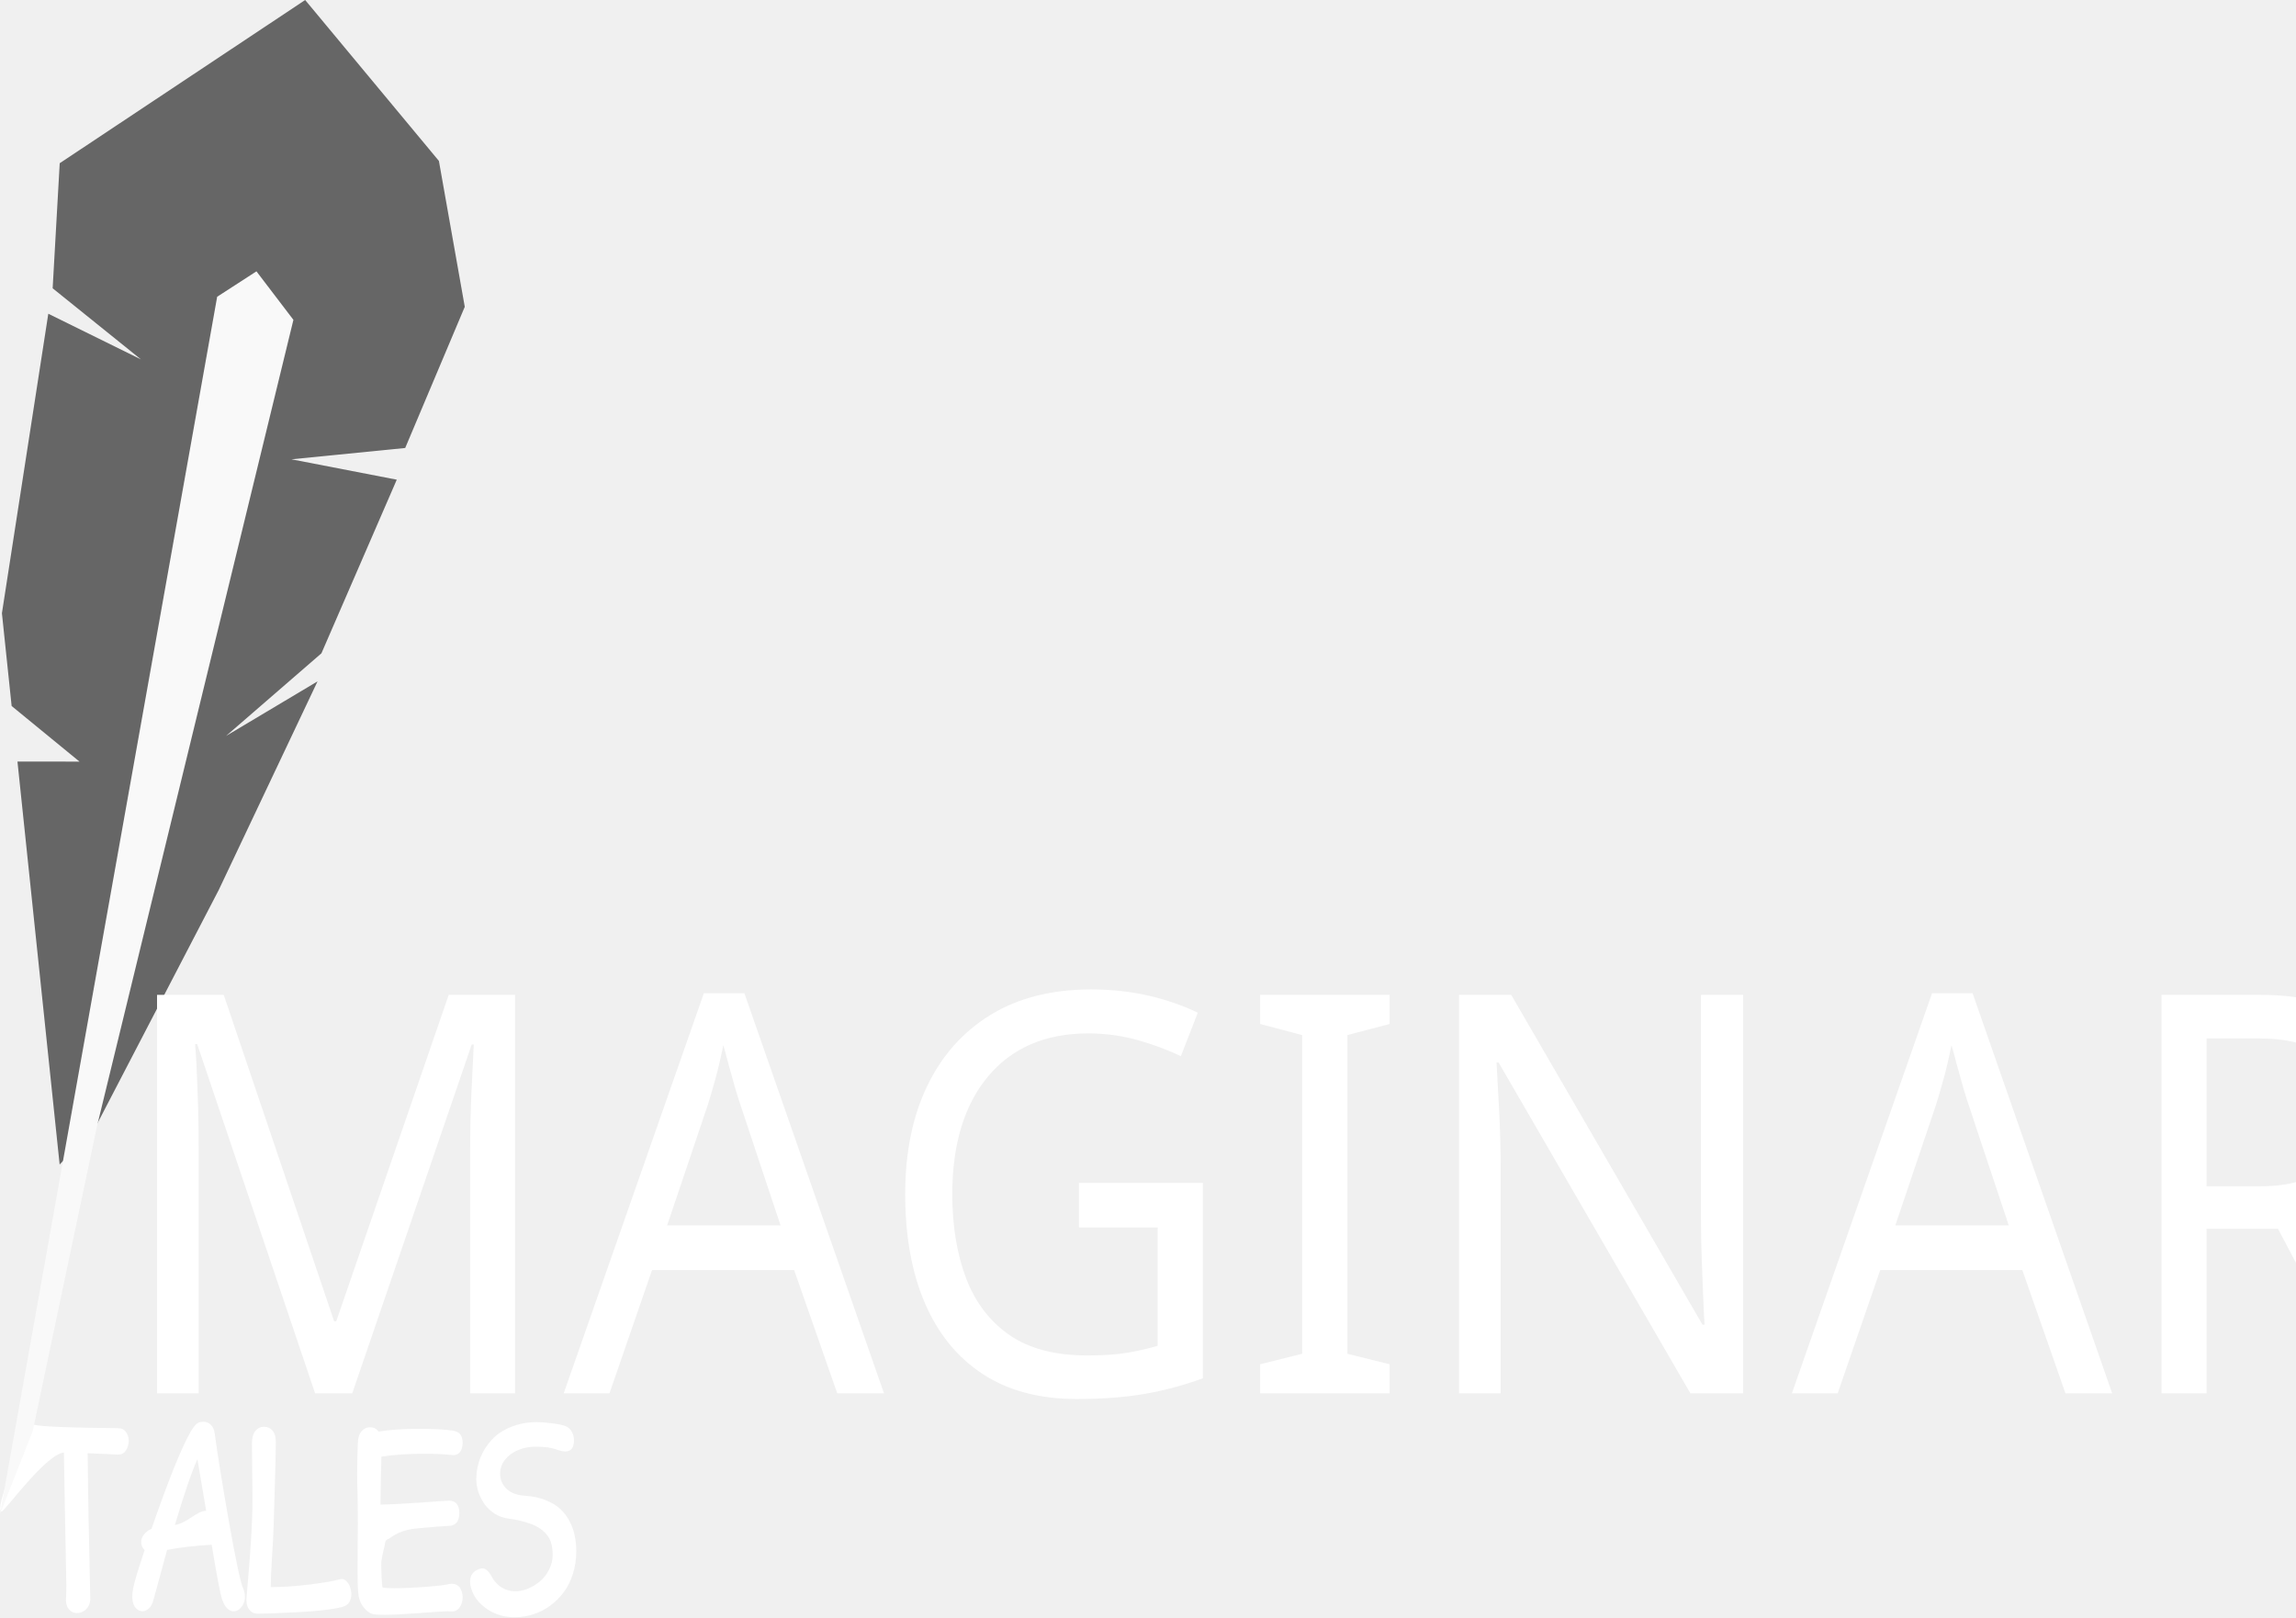
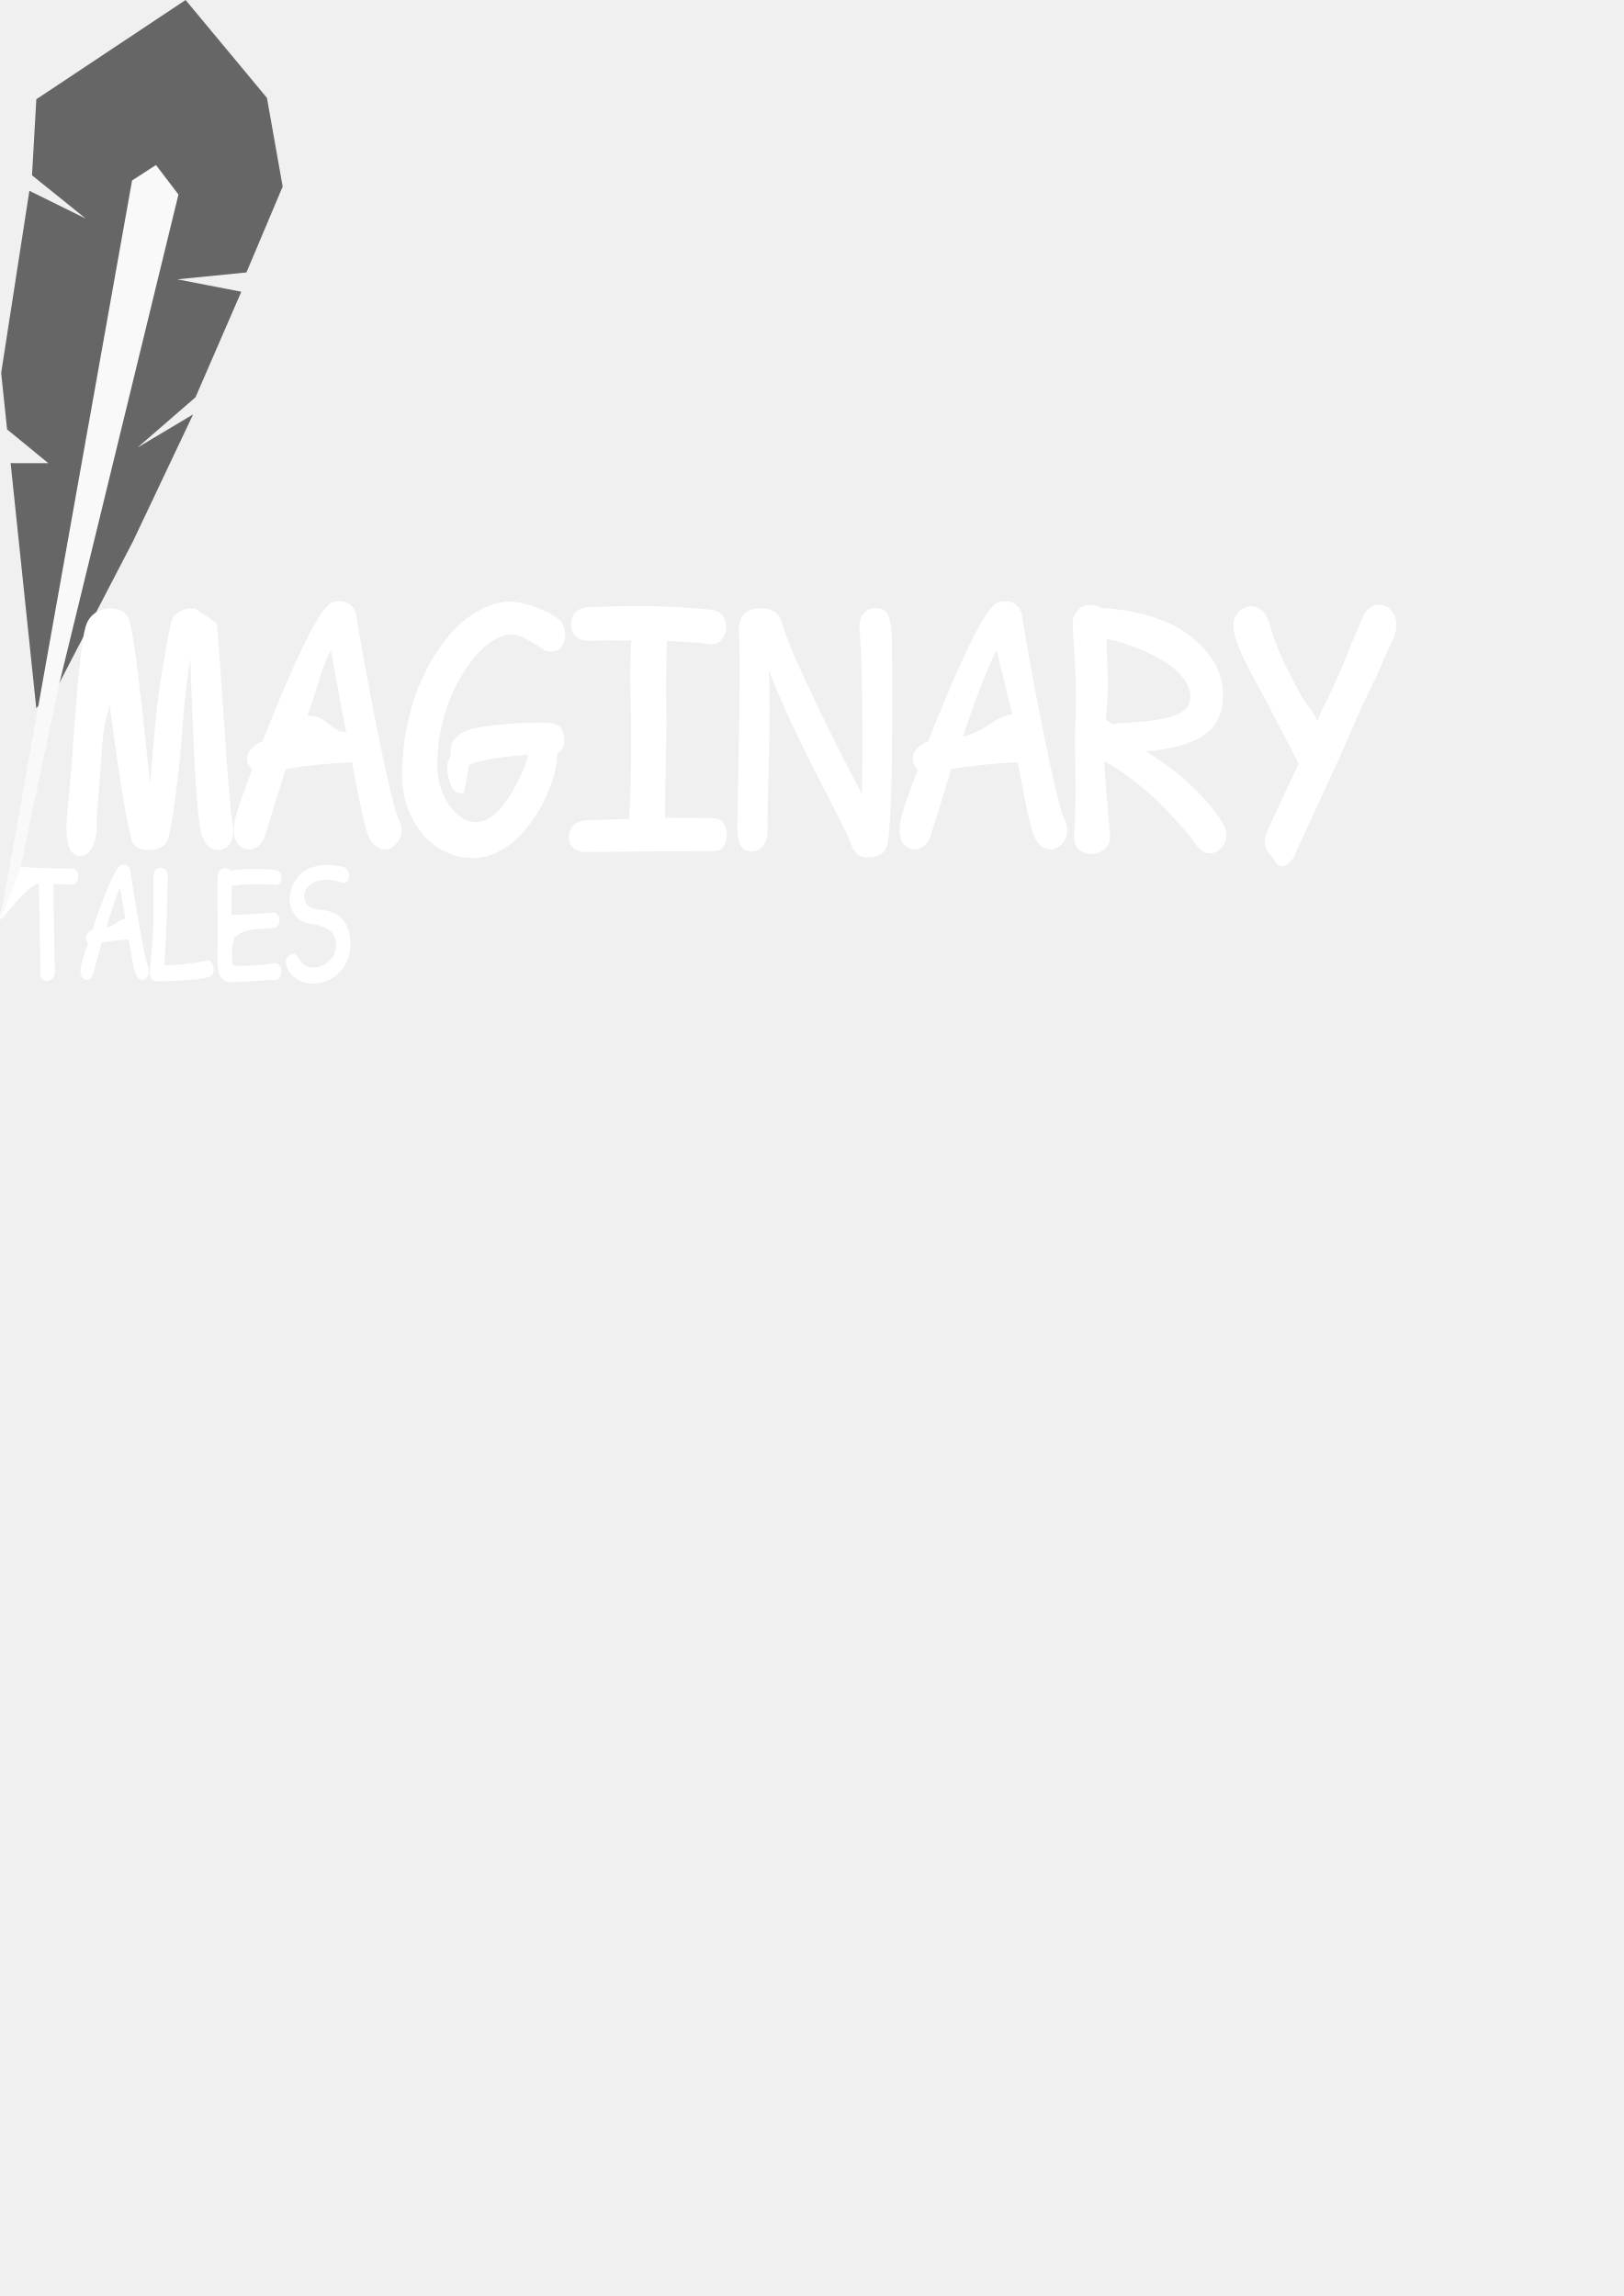
- <svg xmlns="http://www.w3.org/2000/svg" width="180.6mm" height="127.226mm" viewBox="0 0 180.6 127.226" version="1.1" id="svg1">
+ <svg xmlns="http://www.w3.org/2000/svg" width="210mm" height="297mm" viewBox="0 0 210 297" version="1.1" id="svg1">
  <defs id="defs1" />
  <g id="layer1" transform="translate(-15.11371,-65.75853)">
    <path style="font-size:9.876px;line-height:1.25;font-family:'Comic Mono';-inkscape-font-specification:'Comic Mono';fill:#ffffff;stroke-width:1.134" d="m 22.217,191.599 c -0.026,0.325 -0.142,0.584 -0.347,0.776 -0.205,0.186 -0.434,0.279 -0.686,0.279 h -0.024 -0.024 c -0.231,0 -0.428,-0.093 -0.591,-0.279 -0.163,-0.186 -0.244,-0.441 -0.244,-0.766 0,-0.04 0.003,-0.09 0.008,-0.149 0.016,-0.219 0.024,-0.557 0.024,-1.015 0,-0.007 -0.034,-1.768 -0.102,-5.285 -0.063,-3.517 -0.095,-5.282 -0.095,-5.295 l 0.118,0.159 c -1.403,-0.086 -4.795,4.689 -5.021,4.642 -0.625,-0.119 1.64,-5.272 1.64,-5.777 v -0.02 -0.03 c 0,-0.259 0.068,-0.491 0.205,-0.697 0.137,-0.206 0.328,-0.309 0.575,-0.309 0.058,0 0.118,0.007 0.181,0.02 0.636,0.139 2.817,0.226 6.542,0.259 0.284,0 0.494,0.093 0.631,0.279 0.142,0.186 0.221,0.415 0.236,0.687 0,0.279 -0.071,0.534 -0.213,0.766 -0.142,0.232 -0.352,0.348 -0.631,0.348 h -0.071 c -0.189,-0.02 -0.962,-0.056 -2.317,-0.109 0.021,2.774 0.089,6.605 0.205,11.496 v 0.009 z m 5.013,-0.139 c -0.058,0.239 -0.131,0.438 -0.221,0.597 -0.089,0.153 -0.184,0.259 -0.284,0.318 -0.095,0.06 -0.171,0.096 -0.229,0.109 -0.053,0.02 -0.108,0.03 -0.166,0.03 -0.116,0 -0.226,-0.03 -0.331,-0.09 C 25.68,192.246 25.52,191.888 25.52,191.35 c 0,-0.166 0.021,-0.372 0.063,-0.617 0.079,-0.451 0.381,-1.46 0.906,-3.026 -0.179,-0.179 -0.268,-0.388 -0.268,-0.627 v -0.02 -0.009 c 0,-0.199 0.074,-0.391 0.221,-0.577 0.152,-0.192 0.349,-0.342 0.591,-0.448 1.314,-3.789 2.328,-6.313 3.043,-7.574 0.163,-0.285 0.313,-0.494 0.449,-0.627 0.142,-0.139 0.302,-0.209 0.481,-0.209 h 0.047 c 0.026,-0.007 0.047,-0.009 0.063,-0.009 0.215,0 0.405,0.076 0.568,0.229 0.168,0.146 0.273,0.372 0.315,0.677 0.221,1.632 0.596,3.961 1.127,6.987 0.536,3.019 0.904,4.751 1.104,5.195 0.1,0.226 0.15,0.451 0.15,0.677 0,0.245 -0.055,0.461 -0.166,0.647 -0.105,0.186 -0.234,0.322 -0.386,0.408 -0.105,0.06 -0.218,0.09 -0.339,0.09 -0.189,0 -0.368,-0.086 -0.536,-0.259 -0.163,-0.172 -0.297,-0.435 -0.402,-0.786 -0.131,-0.418 -0.394,-1.815 -0.788,-4.19 -1.308,0.073 -2.478,0.209 -3.508,0.408 z m 4.098,-6.853 -0.685,-4.055 c -0.447,0.982 -1.038,2.707 -1.774,5.175 0.951,-0.133 1.691,-1.087 2.459,-1.121 z m 10.626,7.59 c -0.746,0.179 -1.871,0.309 -3.374,0.388 -1.498,0.08 -2.58,0.119 -3.247,0.119 -0.231,0 -0.428,-0.096 -0.591,-0.289 -0.163,-0.186 -0.244,-0.441 -0.244,-0.766 v -0.139 c 0.005,-0.093 0.068,-0.849 0.189,-2.269 0.121,-1.42 0.208,-2.79 0.26,-4.111 0.016,-0.385 0.024,-0.916 0.024,-1.592 l -0.039,-4.29 c 0.01,-0.405 0.102,-0.713 0.276,-0.926 0.179,-0.212 0.394,-0.319 0.646,-0.319 h 0.024 0.024 c 0.268,0 0.486,0.103 0.654,0.309 0.168,0.199 0.252,0.488 0.252,0.866 0,0.385 -0.008,0.906 -0.024,1.563 -0.016,0.65 -0.039,1.493 -0.071,2.528 -0.032,1.035 -0.058,1.908 -0.079,2.618 -0.016,0.577 -0.058,1.374 -0.126,2.389 -0.063,1.015 -0.095,1.795 -0.095,2.339 h 0.024 c 0.914,0 1.942,-0.07 3.082,-0.209 1.14,-0.146 1.9,-0.279 2.278,-0.398 0.068,-0.02 0.131,-0.03 0.189,-0.03 0.163,0 0.305,0.073 0.426,0.219 0.121,0.139 0.205,0.292 0.252,0.458 0.053,0.166 0.081,0.328 0.087,0.488 0,0.272 -0.058,0.498 -0.173,0.677 -0.116,0.179 -0.323,0.305 -0.623,0.378 z m 8.576,0.328 c -0.063,-0.007 -0.139,-0.009 -0.229,-0.009 -0.231,0 -0.951,0.046 -2.16,0.139 -1.203,0.093 -2.115,0.139 -2.735,0.139 -0.326,0 -0.599,-0.009 -0.82,-0.03 -0.284,-0.026 -0.56,-0.196 -0.828,-0.508 -0.263,-0.312 -0.415,-0.683 -0.457,-1.115 -0.042,-0.372 -0.063,-0.962 -0.063,-1.772 0,-0.312 0.003,-0.882 0.008,-1.712 0.01,-0.836 0.016,-1.506 0.016,-2.01 0,-0.969 -0.01,-1.861 -0.032,-2.677 -0.016,-0.445 -0.024,-0.882 -0.024,-1.314 0,-0.418 0.008,-0.912 0.024,-1.483 0.021,-0.571 0.032,-0.866 0.032,-0.886 0.01,-0.405 0.102,-0.71 0.276,-0.916 0.179,-0.212 0.391,-0.322 0.638,-0.328 h 0.032 0.039 c 0.268,0 0.483,0.113 0.646,0.338 0.867,-0.146 1.921,-0.219 3.161,-0.219 1.14,0 2.026,0.046 2.656,0.139 0.294,0.046 0.497,0.146 0.607,0.299 0.116,0.153 0.179,0.352 0.189,0.597 0,0.365 -0.071,0.63 -0.213,0.796 -0.137,0.159 -0.305,0.239 -0.504,0.239 -0.032,0 -0.068,-0.004 -0.11,-0.009 -0.662,-0.066 -1.387,-0.1 -2.175,-0.1 -1.287,0 -2.417,0.076 -3.389,0.229 -0.042,1.387 -0.066,2.644 -0.071,3.772 0.778,-0.013 1.826,-0.066 3.145,-0.159 1.324,-0.1 2.073,-0.149 2.246,-0.149 0.515,0 0.786,0.309 0.812,0.926 0,0.378 -0.079,0.65 -0.236,0.816 -0.152,0.159 -0.344,0.239 -0.575,0.239 -0.205,0 -1.012,0.063 -2.42,0.189 -1.408,0.119 -1.922,0.572 -2.328,0.829 -0.336,0.115 -0.264,0.326 -0.327,0.574 -0.14,0.553 -0.267,1.108 -0.262,1.453 0.005,0.345 0.016,0.697 0.032,1.055 0.016,0.358 0.039,0.607 0.071,0.746 0.152,0.04 0.46,0.06 0.922,0.06 0.667,0 1.463,-0.033 2.388,-0.1 0.93,-0.073 1.524,-0.139 1.781,-0.199 0.121,-0.033 0.236,-0.05 0.347,-0.05 0.163,0 0.302,0.033 0.418,0.1 0.121,0.066 0.21,0.156 0.268,0.269 0.063,0.113 0.108,0.226 0.134,0.338 0.026,0.106 0.042,0.219 0.047,0.338 0,0.292 -0.074,0.554 -0.221,0.786 -0.147,0.232 -0.365,0.348 -0.654,0.348 -0.037,0 -0.071,-0.004 -0.102,-0.009 z m 1.734,-1.563 c -0.116,-0.279 -0.173,-0.534 -0.173,-0.766 0,-0.398 0.147,-0.69 0.441,-0.876 0.221,-0.119 0.394,-0.179 0.52,-0.179 0.263,0 0.51,0.219 0.741,0.657 0.179,0.338 0.428,0.614 0.749,0.826 0.326,0.212 0.696,0.319 1.111,0.319 0.31,0 0.633,-0.066 0.97,-0.199 0.336,-0.139 0.652,-0.328 0.946,-0.567 0.294,-0.239 0.536,-0.544 0.725,-0.916 0.194,-0.372 0.292,-0.766 0.292,-1.184 0,-0.186 -0.01,-0.355 -0.032,-0.508 -0.016,-0.153 -0.053,-0.318 -0.11,-0.498 -0.058,-0.179 -0.139,-0.338 -0.244,-0.478 -0.1,-0.146 -0.236,-0.292 -0.41,-0.438 -0.173,-0.146 -0.381,-0.275 -0.623,-0.388 -0.236,-0.113 -0.528,-0.216 -0.875,-0.309 -0.347,-0.1 -0.736,-0.176 -1.167,-0.229 -0.399,-0.053 -0.765,-0.183 -1.096,-0.388 -0.326,-0.212 -0.594,-0.464 -0.804,-0.756 -0.205,-0.299 -0.365,-0.614 -0.481,-0.946 -0.11,-0.338 -0.166,-0.673 -0.166,-1.005 0,-0.584 0.105,-1.145 0.315,-1.682 0.215,-0.537 0.518,-1.015 0.906,-1.433 0.394,-0.425 0.899,-0.76 1.513,-1.005 0.62,-0.252 1.303,-0.378 2.049,-0.378 0.305,0 0.712,0.033 1.222,0.1 0.51,0.066 0.859,0.143 1.048,0.229 0.205,0.093 0.36,0.239 0.465,0.438 0.11,0.199 0.166,0.421 0.166,0.667 0,0.053 -0.003,0.113 -0.008,0.179 -0.047,0.464 -0.276,0.697 -0.686,0.697 -0.131,0 -0.279,-0.027 -0.441,-0.08 -0.016,-0.007 -0.063,-0.02 -0.142,-0.04 -0.074,-0.027 -0.118,-0.043 -0.134,-0.05 -0.016,-0.007 -0.06,-0.02 -0.134,-0.04 -0.074,-0.02 -0.126,-0.033 -0.158,-0.04 -0.026,-0.007 -0.076,-0.017 -0.15,-0.03 -0.074,-0.02 -0.137,-0.033 -0.189,-0.04 -0.047,-0.007 -0.113,-0.013 -0.197,-0.02 -0.079,-0.013 -0.158,-0.02 -0.236,-0.02 -0.074,-0.007 -0.16,-0.009 -0.26,-0.009 -0.095,-0.007 -0.194,-0.009 -0.3,-0.009 -0.483,0 -0.938,0.09 -1.364,0.269 -0.42,0.172 -0.762,0.425 -1.025,0.756 -0.257,0.325 -0.386,0.69 -0.386,1.095 0,0.471 0.168,0.869 0.504,1.194 0.342,0.325 0.83,0.508 1.466,0.547 0.615,0.04 1.161,0.159 1.64,0.358 0.478,0.192 0.864,0.431 1.159,0.717 0.294,0.279 0.536,0.61 0.725,0.995 0.189,0.378 0.318,0.753 0.386,1.125 0.074,0.365 0.11,0.75 0.11,1.155 0,0.63 -0.087,1.224 -0.26,1.782 -0.173,0.557 -0.415,1.042 -0.725,1.453 -0.305,0.411 -0.662,0.766 -1.072,1.065 -0.405,0.299 -0.846,0.524 -1.324,0.677 -0.478,0.153 -0.97,0.229 -1.474,0.229 -0.772,0 -1.463,-0.196 -2.073,-0.587 -0.604,-0.391 -1.022,-0.869 -1.253,-1.433 z" id="text4" aria-label="TALES" />
    <path id="rect3" style="fill:#666666;stroke-width:2.43;stroke-linecap:round;stroke-linejoin:round;stroke-dasharray:58.318, 58.318;stroke-dashoffset:33.533" d="m 19.811,78.599 19.307,-12.84 10.519,12.659 2.035,11.476 -4.686,11.107 -8.948,0.89 8.285,1.604 -5.927,13.66 -7.499,6.497 7.194,-4.291 -7.775,16.418 -9.725,18.71 -2.786,2.879 -3.318,-31.699 4.879,0.004 -5.337,-4.373 -0.764,-7.299 3.648,-23.561 7.285,3.59 -6.943,-5.592 z" />
    <path id="rect2" style="fill:#f9f9f9;stroke-width:2.43;stroke-linecap:round;stroke-linejoin:round;stroke-dasharray:58.318, 58.318;stroke-dashoffset:33.533" d="m 32.196,89.104 3.089,-1.999 2.908,3.816 -15.447,63.422 -5.058,24 -2.575,6.53 z" />
-     <text xml:space="preserve" style="font-size:41.641px;line-height:1.25;font-family:sans-serif;fill:#ffffff;stroke-width:0.39" x="24.912" y="166.344" id="text3" transform="scale(0.9485143,1.05428)">
-       <tspan id="tspan3" style="font-style:normal;font-variant:normal;font-weight:normal;font-stretch:normal;font-size:41.641px;font-family:'Comic Mono';-inkscape-font-specification:'Comic Mono';fill:#ffffff;stroke-width:0.39" x="24.912" y="166.344">MAGINARY</tspan>
-     </text>
+     <path style="font-size:41.641px;line-height:1.25;font-family:'Comic Mono';-inkscape-font-specification:'Comic Mono';fill:#ffffff;stroke-width:0.39" d="m 29.121,163.559 v 0.244 c 0,1.071 -0.217,1.938 -0.651,2.603 -0.434,0.664 -0.962,0.996 -1.586,0.996 h -0.061 c -1.22,-0.054 -1.83,-1.186 -1.83,-3.395 0,-0.352 0.034,-0.935 0.102,-1.749 0.081,-0.827 0.19,-1.884 0.325,-3.172 0.136,-1.288 0.244,-2.42 0.325,-3.395 0.027,-0.271 0.081,-0.983 0.163,-2.135 0.095,-1.166 0.169,-2.101 0.224,-2.806 0.068,-0.718 0.156,-1.681 0.264,-2.887 0.108,-1.206 0.21,-2.216 0.305,-3.03 0.108,-0.827 0.217,-1.688 0.325,-2.582 0.122,-0.895 0.244,-1.627 0.366,-2.196 0.136,-0.569 0.264,-0.983 0.386,-1.24 0.312,-0.596 0.752,-1.044 1.322,-1.342 0.583,-0.298 1.159,-0.447 1.728,-0.447 h 0.122 0.122 c 1.396,0.013 2.257,0.603 2.582,1.769 0.176,0.664 0.359,1.559 0.549,2.684 0.203,1.111 0.407,2.467 0.61,4.066 0.217,1.586 0.4,2.989 0.549,4.209 0.149,1.206 0.339,2.799 0.569,4.778 0.23,1.965 0.393,3.321 0.488,4.066 0.244,-3.009 0.474,-5.497 0.691,-7.462 0.244,-2.331 0.583,-4.649 1.017,-6.954 0.434,-2.304 0.807,-4.1 1.118,-5.388 0.122,-0.447 0.359,-0.807 0.712,-1.078 0.352,-0.285 0.705,-0.468 1.057,-0.549 0.366,-0.095 0.739,-0.142 1.118,-0.142 h 0.346 c 0.014,0.013 0.142,0.088 0.386,0.224 0.244,0.122 0.603,0.332 1.078,0.63 0.488,0.285 0.962,0.583 1.423,0.895 0.081,0.068 0.129,0.149 0.142,0.244 0.122,0.84 0.447,4.826 0.976,11.955 0.529,7.116 0.895,11.135 1.098,12.057 0.108,0.474 0.163,0.901 0.163,1.281 0,1.098 -0.413,1.823 -1.24,2.176 -0.271,0.122 -0.556,0.183 -0.854,0.183 -0.136,0 -0.278,-0.02 -0.427,-0.061 -0.136,-0.027 -0.332,-0.102 -0.59,-0.224 -0.244,-0.122 -0.481,-0.339 -0.712,-0.651 -0.23,-0.325 -0.42,-0.732 -0.569,-1.22 -0.542,-1.749 -1.03,-8.892 -1.464,-21.43 -0.502,2.887 -0.84,5.551 -1.017,7.991 -0.244,3.118 -0.583,6.127 -1.017,9.028 -0.42,2.901 -0.773,4.676 -1.057,5.327 -0.352,0.813 -1.22,1.22 -2.603,1.22 h -0.081 -0.081 c -0.583,0 -1.071,-0.115 -1.464,-0.346 -0.393,-0.244 -0.644,-0.583 -0.752,-1.017 -0.624,-2.508 -1.327,-5.534 -2.94,-16.541 -0.122,1.369 -0.78,1.129 -1.146,6.74 -0.068,1.111 -0.156,2.27 -0.264,3.477 -0.108,1.193 -0.197,2.148 -0.264,2.867 -0.068,0.705 -0.102,1.22 -0.102,1.545 0,0.068 0.007,0.129 0.02,0.183 z m 23.118,0.874 c -0.149,0.488 -0.339,0.895 -0.569,1.22 -0.23,0.312 -0.474,0.529 -0.732,0.651 -0.244,0.122 -0.441,0.197 -0.59,0.224 -0.136,0.041 -0.278,0.061 -0.427,0.061 -0.298,0 -0.583,-0.061 -0.854,-0.183 -0.827,-0.366 -1.24,-1.098 -1.24,-2.196 0,-0.339 0.054,-0.759 0.163,-1.261 0.203,-0.922 0.983,-2.982 2.338,-6.181 -0.461,-0.366 -0.691,-0.793 -0.691,-1.281 v -0.041 -0.02 c 0,-0.407 0.19,-0.8 0.569,-1.179 0.393,-0.393 0.901,-0.698 1.525,-0.915 3.389,-7.74 6.005,-12.897 7.848,-15.473 0.42,-0.583 0.807,-1.01 1.159,-1.281 0.366,-0.285 0.779,-0.427 1.24,-0.427 h 0.122 c 0.068,-0.013 0.122,-0.02 0.163,-0.02 0.556,0 1.044,0.156 1.464,0.468 0.434,0.298 0.705,0.759 0.813,1.383 0.569,3.334 1.538,8.092 2.908,14.273 1.383,6.167 2.331,9.705 2.847,10.613 0.258,0.461 0.386,0.922 0.386,1.383 0,0.502 -0.142,0.942 -0.427,1.322 -0.271,0.38 -0.603,0.657 -0.996,0.834 -0.271,0.122 -0.563,0.183 -0.874,0.183 -0.488,0 -0.949,-0.176 -1.383,-0.529 -0.42,-0.352 -0.766,-0.888 -1.037,-1.606 -0.339,-0.854 -1.017,-3.707 -2.033,-8.56 -3.375,0.149 -6.391,0.427 -9.048,0.834 z m 10.878,-12.22 -2.074,-10.065 c -1.152,2.006 -1.284,3.024 -3.182,8.067 2.453,-0.271 3.277,2.066 5.256,1.998 z m 28.669,3.904 c -0.068,0.583 -0.244,1.261 -0.529,2.033 -0.285,0.773 -0.657,1.593 -1.118,2.46 -0.461,0.868 -1.03,1.715 -1.708,2.542 -0.664,0.827 -1.389,1.579 -2.176,2.257 -0.786,0.664 -1.681,1.2 -2.684,1.606 -1.003,0.42 -2.026,0.63 -3.07,0.63 h -0.041 -0.061 c -1.179,0 -2.291,-0.197 -3.335,-0.59 -1.044,-0.393 -1.945,-0.915 -2.704,-1.566 -0.746,-0.664 -1.396,-1.423 -1.952,-2.277 -0.542,-0.868 -0.956,-1.776 -1.24,-2.725 -0.271,-0.962 -0.407,-1.932 -0.407,-2.908 0,-2.02 0.21,-3.992 0.63,-5.917 0.42,-1.925 0.99,-3.66 1.708,-5.205 0.718,-1.545 1.559,-2.969 2.521,-4.27 0.962,-1.301 1.979,-2.386 3.05,-3.253 1.084,-0.868 2.203,-1.538 3.355,-2.013 1.152,-0.488 2.277,-0.732 3.375,-0.732 1.166,0 2.494,0.278 3.985,0.834 1.491,0.542 2.467,1.037 2.928,1.484 0.461,0.461 0.691,1.023 0.691,1.688 0,0.339 -0.061,0.678 -0.183,1.017 -0.108,0.325 -0.332,0.596 -0.671,0.813 -0.339,0.203 -0.698,0.305 -1.078,0.305 -0.258,0 -0.495,-0.041 -0.712,-0.122 -0.19,-0.068 -0.583,-0.278 -1.179,-0.63 -0.596,-0.366 -1.206,-0.685 -1.83,-0.956 -0.624,-0.271 -1.172,-0.407 -1.647,-0.407 -0.84,0 -1.735,0.278 -2.684,0.834 -0.949,0.556 -1.864,1.342 -2.745,2.359 -0.868,1.017 -1.66,2.176 -2.379,3.477 -0.705,1.301 -1.274,2.772 -1.708,4.412 -0.42,1.64 -0.63,3.287 -0.63,4.941 0,1.166 0.237,2.291 0.712,3.375 0.474,1.071 1.125,1.945 1.952,2.623 0.827,0.678 1.715,1.017 2.664,1.017 0.732,0 1.484,-0.271 2.257,-0.813 0.773,-0.556 1.464,-1.261 2.074,-2.115 0.624,-0.854 1.172,-1.742 1.647,-2.664 0.474,-0.922 0.847,-1.81 1.118,-2.664 -1.735,0.095 -3.362,0.251 -4.88,0.468 -1.505,0.217 -2.548,0.474 -3.131,0.773 -0.258,0.136 -0.615,3.461 -0.886,3.461 -0.447,0 -1.741,0.23 -2.145,-2.696 -0.196,-1.4 0.537,-1.708 0.469,-2.128 -0.027,-0.136 -0.041,-0.264 -0.041,-0.386 0,-0.99 0.61,-1.762 1.83,-2.318 0.746,-0.366 2.196,-0.644 4.351,-0.834 2.169,-0.203 4.114,-0.305 5.835,-0.305 0.502,0 0.901,0.007 1.2,0.02 0.705,0.041 1.233,0.176 1.586,0.407 0.352,0.23 0.576,0.624 0.671,1.179 0.027,0.122 0.041,0.278 0.041,0.468 0,0.827 -0.319,1.383 -0.956,1.667 z m 21.105,10.674 h 0.041 c -0.122,0 -1.599,0.007 -4.432,0.02 -2.819,0.027 -5.612,0.048 -8.377,0.061 l -4.148,0.041 c -0.8,0 -1.41,-0.163 -1.83,-0.488 -0.42,-0.312 -0.63,-0.739 -0.63,-1.281 v -0.061 -0.061 c 0,-0.529 0.19,-0.983 0.569,-1.362 0.393,-0.38 0.99,-0.59 1.789,-0.63 1.084,-0.054 3.036,-0.108 5.856,-0.163 0.176,-2.941 0.264,-6.208 0.264,-9.8 0,-1.857 -0.02,-3.396 -0.061,-4.615 -0.054,-1.423 -0.081,-2.494 -0.081,-3.213 0,-0.827 0.047,-2.25 0.142,-4.27 -1.071,-0.013 -2.087,-0.02 -3.05,-0.02 -1.057,0 -1.938,0.014 -2.643,0.041 h -0.142 c -0.746,0 -1.322,-0.19 -1.728,-0.569 -0.407,-0.38 -0.61,-0.847 -0.61,-1.403 v -0.041 -0.061 c 0,-0.556 0.203,-1.03 0.61,-1.423 0.42,-0.407 1.017,-0.617 1.789,-0.63 2.481,-0.081 4.704,-0.122 6.669,-0.122 3.728,0 7.015,0.142 9.861,0.427 0.447,0.041 0.827,0.136 1.139,0.285 0.312,0.149 0.535,0.332 0.671,0.549 0.149,0.217 0.251,0.413 0.305,0.59 0.054,0.176 0.088,0.352 0.102,0.529 0,0.339 -0.061,0.678 -0.183,1.017 -0.122,0.325 -0.339,0.624 -0.651,0.895 -0.312,0.271 -0.691,0.407 -1.139,0.407 -0.122,0 -0.264,-0.014 -0.427,-0.041 -0.773,-0.122 -2.677,-0.258 -5.713,-0.407 -0.068,2.955 -0.102,4.866 -0.102,5.734 0,1.301 0.02,2.636 0.061,4.005 0,0.041 -0.075,4.033 -0.224,11.976 1.139,0 2.44,0.007 3.904,0.02 1.477,0.013 2.291,0.02 2.44,0.02 1.342,0 2.047,0.63 2.115,1.891 0,0.258 -0.027,0.508 -0.081,0.752 -0.054,0.23 -0.142,0.461 -0.264,0.691 -0.122,0.217 -0.305,0.393 -0.549,0.529 -0.244,0.136 -0.529,0.203 -0.854,0.203 -0.122,0 -0.258,-0.007 -0.407,-0.02 z m 21.329,0.773 h -0.061 c -0.027,0.013 -0.054,0.02 -0.081,0.02 -0.556,0 -1.023,-0.183 -1.403,-0.549 -0.366,-0.366 -0.637,-0.84 -0.813,-1.423 -0.244,-0.529 -0.84,-1.627 -1.789,-3.294 -0.935,-1.681 -1.925,-3.429 -2.969,-5.246 -1.044,-1.83 -2.176,-3.917 -3.395,-6.262 -1.206,-2.359 -2.182,-4.426 -2.928,-6.201 0.068,1.41 0.102,2.982 0.102,4.717 0,2.155 -0.054,4.859 -0.163,8.113 -0.095,3.253 -0.142,5.164 -0.142,5.734 0,0.312 0.007,0.569 0.02,0.773 v 0.244 c 0,0.881 -0.217,1.545 -0.651,1.993 -0.42,0.434 -0.935,0.651 -1.545,0.651 h -0.102 c -0.38,-0.013 -0.698,-0.102 -0.956,-0.264 -0.244,-0.163 -0.427,-0.393 -0.549,-0.691 -0.122,-0.312 -0.21,-0.624 -0.264,-0.935 -0.041,-0.325 -0.061,-0.698 -0.061,-1.118 0,-0.407 0.054,-3.002 0.163,-7.787 0.108,-4.798 0.163,-8.519 0.163,-11.162 0,-2.155 -0.034,-3.782 -0.102,-4.88 -0.013,-0.095 -0.02,-0.183 -0.02,-0.264 0,-0.935 0.264,-1.62 0.793,-2.054 0.542,-0.447 1.206,-0.671 1.993,-0.671 0.068,0 0.156,0.007 0.264,0.02 h 0.244 c 1.355,0.027 2.209,0.61 2.562,1.749 0.542,1.694 1.999,4.792 4.371,9.292 2.386,4.487 4.575,8.397 6.567,11.732 0.041,-1.871 0.061,-4.033 0.061,-6.486 0,-6.981 -0.136,-11.515 -0.407,-13.602 -0.013,-0.136 -0.02,-0.264 -0.02,-0.386 0,-0.678 0.197,-1.233 0.59,-1.667 0.407,-0.447 0.908,-0.671 1.505,-0.671 0.366,0 0.671,0.041 0.915,0.122 0.258,0.081 0.461,0.183 0.61,0.305 0.149,0.108 0.271,0.291 0.366,0.549 0.108,0.258 0.183,0.488 0.224,0.691 0.054,0.203 0.108,0.502 0.163,0.895 0.081,0.596 0.122,3.396 0.122,8.397 0,11.02 -0.258,17.154 -0.773,18.401 -0.366,0.813 -1.233,1.22 -2.603,1.22 z m 8.784,-3.131 c -0.149,0.488 -0.339,0.895 -0.569,1.22 -0.23,0.312 -0.474,0.529 -0.732,0.651 -0.244,0.122 -0.441,0.197 -0.59,0.224 -0.136,0.041 -0.278,0.061 -0.427,0.061 -0.298,0 -0.583,-0.061 -0.854,-0.183 -0.827,-0.366 -1.24,-1.098 -1.24,-2.196 0,-0.339 0.054,-0.759 0.163,-1.261 0.203,-0.922 0.983,-2.982 2.338,-6.181 -0.461,-0.366 -0.691,-0.793 -0.691,-1.281 v -0.041 -0.02 c 0,-0.407 0.19,-0.8 0.569,-1.179 0.393,-0.393 0.901,-0.698 1.525,-0.915 3.389,-7.74 6.005,-12.897 7.848,-15.473 0.42,-0.583 0.807,-1.01 1.159,-1.281 0.366,-0.285 0.779,-0.427 1.24,-0.427 h 0.122 c 0.068,-0.013 0.122,-0.02 0.163,-0.02 0.556,0 1.044,0.156 1.464,0.468 0.434,0.298 0.705,0.759 0.813,1.383 0.569,3.334 1.538,8.092 2.908,14.273 1.383,6.167 2.331,9.705 2.847,10.613 0.258,0.461 0.386,0.922 0.386,1.383 0,0.502 -0.142,0.942 -0.427,1.322 -0.271,0.38 -0.603,0.657 -0.996,0.834 -0.271,0.122 -0.563,0.183 -0.874,0.183 -0.488,0 -0.949,-0.176 -1.383,-0.529 -0.42,-0.352 -0.766,-0.888 -1.037,-1.606 -0.339,-0.854 -1.017,-3.707 -2.033,-8.56 -3.375,0.149 -6.391,0.427 -9.048,0.834 z m 10.976,-14.424 -2.172,-7.861 c -1.152,2.006 -2.677,5.53 -4.575,10.573 2.453,-0.271 4.768,-2.644 6.747,-2.712 z m 13.321,14.973 v 0.081 c 0,0.651 -0.264,1.159 -0.793,1.525 -0.529,0.38 -1.118,0.569 -1.769,0.569 -0.054,0 -0.095,-0.007 -0.122,-0.02 -0.624,-0.027 -1.159,-0.217 -1.606,-0.569 -0.434,-0.339 -0.651,-0.84 -0.651,-1.505 0,-0.068 0.007,-0.156 0.02,-0.264 0.136,-1.749 0.203,-3.531 0.203,-5.347 0,-1.369 -0.02,-3.226 -0.061,-5.571 -0.013,-0.19 -0.02,-0.366 -0.02,-0.529 0,-0.474 0.02,-1.288 0.061,-2.44 0.054,-1.152 0.081,-2.142 0.081,-2.969 0,-0.705 -0.014,-1.43 -0.041,-2.176 -0.027,-0.922 -0.102,-2.176 -0.224,-3.761 -0.122,-1.586 -0.183,-2.542 -0.183,-2.867 v -0.203 -0.142 c 0,-0.556 0.21,-1.037 0.63,-1.444 0.42,-0.502 1.003,-0.752 1.749,-0.752 0.569,0 1.037,0.115 1.403,0.346 2.304,0.122 4.412,0.427 6.323,0.915 1.911,0.488 3.497,1.091 4.758,1.81 1.261,0.718 2.325,1.532 3.192,2.44 0.881,0.908 1.511,1.837 1.891,2.786 0.38,0.935 0.569,1.884 0.569,2.847 0,0.949 -0.176,1.789 -0.529,2.521 -0.339,0.732 -0.8,1.342 -1.383,1.83 -0.583,0.474 -1.335,0.888 -2.257,1.24 -0.922,0.339 -1.884,0.603 -2.887,0.793 -0.99,0.176 -2.142,0.325 -3.456,0.447 2.603,1.423 4.893,3.03 6.872,4.819 1.979,1.776 3.287,3.307 3.924,4.595 0.122,0.23 0.183,0.502 0.183,0.813 0,0.38 -0.102,0.739 -0.305,1.078 -0.19,0.339 -0.441,0.61 -0.752,0.813 -0.393,0.258 -0.786,0.386 -1.179,0.386 -0.746,0 -1.416,-0.393 -2.013,-1.179 -0.42,-0.542 -1.023,-1.22 -1.81,-2.033 -0.773,-0.813 -1.708,-1.715 -2.806,-2.704 -1.084,-1.003 -2.331,-1.993 -3.741,-2.969 -1.396,-0.99 -2.758,-1.803 -4.087,-2.44 0.095,1.477 0.244,3.24 0.447,5.286 0.203,2.047 0.325,3.362 0.366,3.944 z m -0.305,-19.356 c 0,0.583 0.047,1.805 -0.238,4.868 -0.119,0.298 0.034,0.184 0.766,0.642 0.212,0.132 0.691,-0.014 1.301,-0.041 1.139,-0.054 2.115,-0.115 2.928,-0.183 0.827,-0.081 1.606,-0.176 2.338,-0.285 0.746,-0.122 1.362,-0.258 1.85,-0.407 0.488,-0.163 0.908,-0.352 1.261,-0.569 0.366,-0.23 0.63,-0.495 0.793,-0.793 0.163,-0.298 0.244,-0.644 0.244,-1.037 0,-0.678 -0.251,-1.342 -0.752,-1.993 -0.502,-0.664 -1.152,-1.254 -1.952,-1.769 -0.786,-0.515 -1.694,-0.996 -2.725,-1.444 -1.017,-0.447 -2.026,-0.82 -3.03,-1.118 -1.003,-0.312 -1.986,-0.556 -2.948,-0.732 0.041,1.789 0.095,3.409 0.163,4.859 z m 25.781,21.024 c -0.203,0.596 -0.495,1.078 -0.874,1.444 -0.38,0.366 -0.773,0.549 -1.179,0.549 -0.461,0 -0.895,-0.373 -1.301,-1.118 -0.691,-0.529 -1.037,-1.173 -1.037,-1.932 0,-0.407 0.108,-0.813 0.325,-1.22 l 4.29,-8.296 c -0.529,-0.976 -1.24,-2.223 -2.135,-3.741 -0.881,-1.518 -1.477,-2.548 -1.789,-3.091 -0.38,-0.691 -0.935,-1.627 -1.667,-2.806 -0.718,-1.193 -1.315,-2.223 -1.789,-3.091 -0.474,-0.881 -0.874,-1.755 -1.2,-2.623 -0.203,-0.542 -0.305,-1.051 -0.305,-1.525 0,-0.583 0.136,-1.05 0.407,-1.403 0.271,-0.352 0.59,-0.61 0.956,-0.773 0.339,-0.176 0.705,-0.264 1.098,-0.264 0.542,0 1.037,0.19 1.484,0.569 0.447,0.38 0.793,0.949 1.037,1.708 0.136,0.461 0.285,0.908 0.447,1.342 0.163,0.434 0.346,0.881 0.549,1.342 0.217,0.461 0.4,0.854 0.549,1.179 0.149,0.312 0.359,0.718 0.63,1.22 0.285,0.488 0.481,0.84 0.59,1.057 0.122,0.217 0.346,0.603 0.671,1.159 0.325,0.556 0.535,0.908 0.63,1.057 0.827,1.437 1.755,2.06 2.392,3.456 l 0.468,-1.057 c 0.393,-0.854 0.875,-1.457 1.837,-3.395 0.976,-1.938 1.681,-3.45 2.115,-4.534 0.136,-0.339 0.373,-0.847 0.712,-1.525 0.352,-0.691 0.603,-1.22 0.752,-1.586 0.285,-0.732 0.644,-1.281 1.078,-1.647 0.447,-0.366 0.935,-0.549 1.464,-0.549 0.352,0 0.664,0.068 0.935,0.203 0.38,0.176 0.712,0.468 0.996,0.874 0.285,0.393 0.427,0.868 0.427,1.423 0,0.461 -0.108,0.949 -0.325,1.464 -0.163,0.352 -0.454,0.915 -0.874,1.688 -0.407,0.773 -0.712,1.403 -0.915,1.891 -0.258,0.596 -0.779,1.606 -1.566,3.03 -0.786,1.41 -1.389,2.582 -1.81,3.517 -0.461,0.99 -1.03,2.169 -1.708,3.538 -0.678,1.369 -1.227,2.46 -1.647,3.274 -0.407,0.813 -1.2,2.365 -2.379,4.656 -1.179,2.291 -1.959,3.802 -2.338,4.534 z" id="text3" transform="scale(0.9485143,1.05428)" aria-label="MAGINARY" />
  </g>
</svg>
